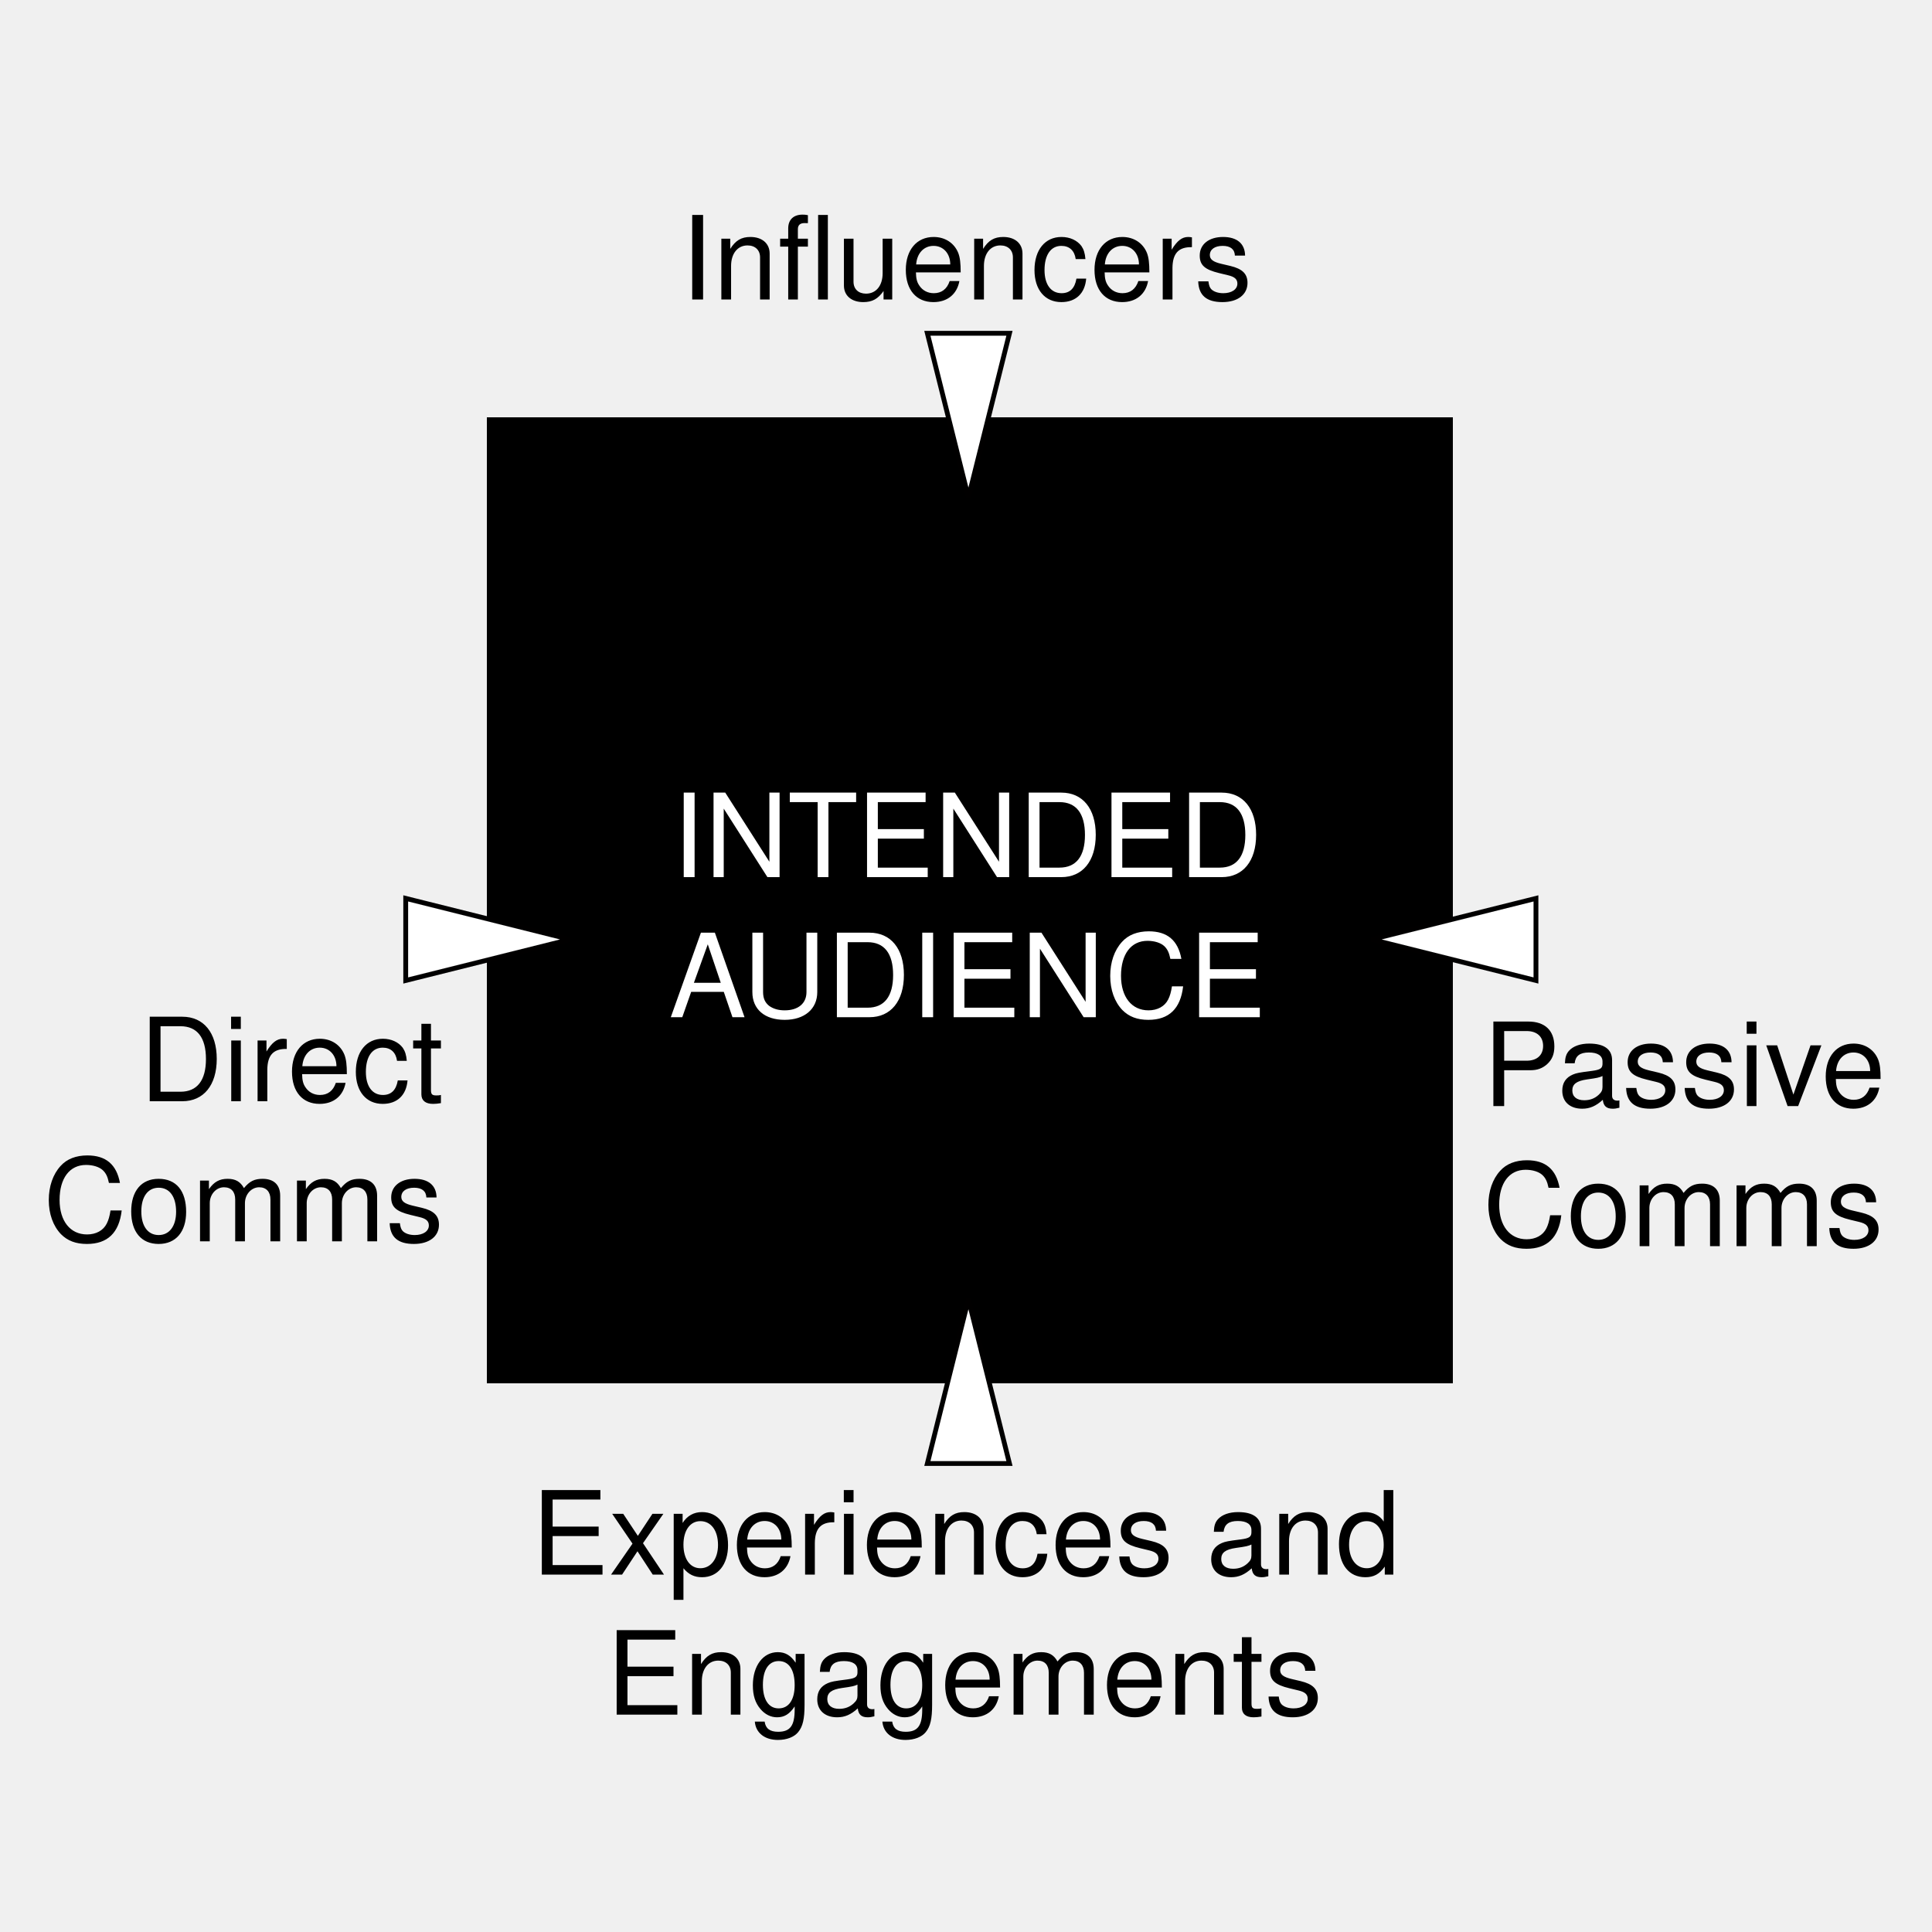
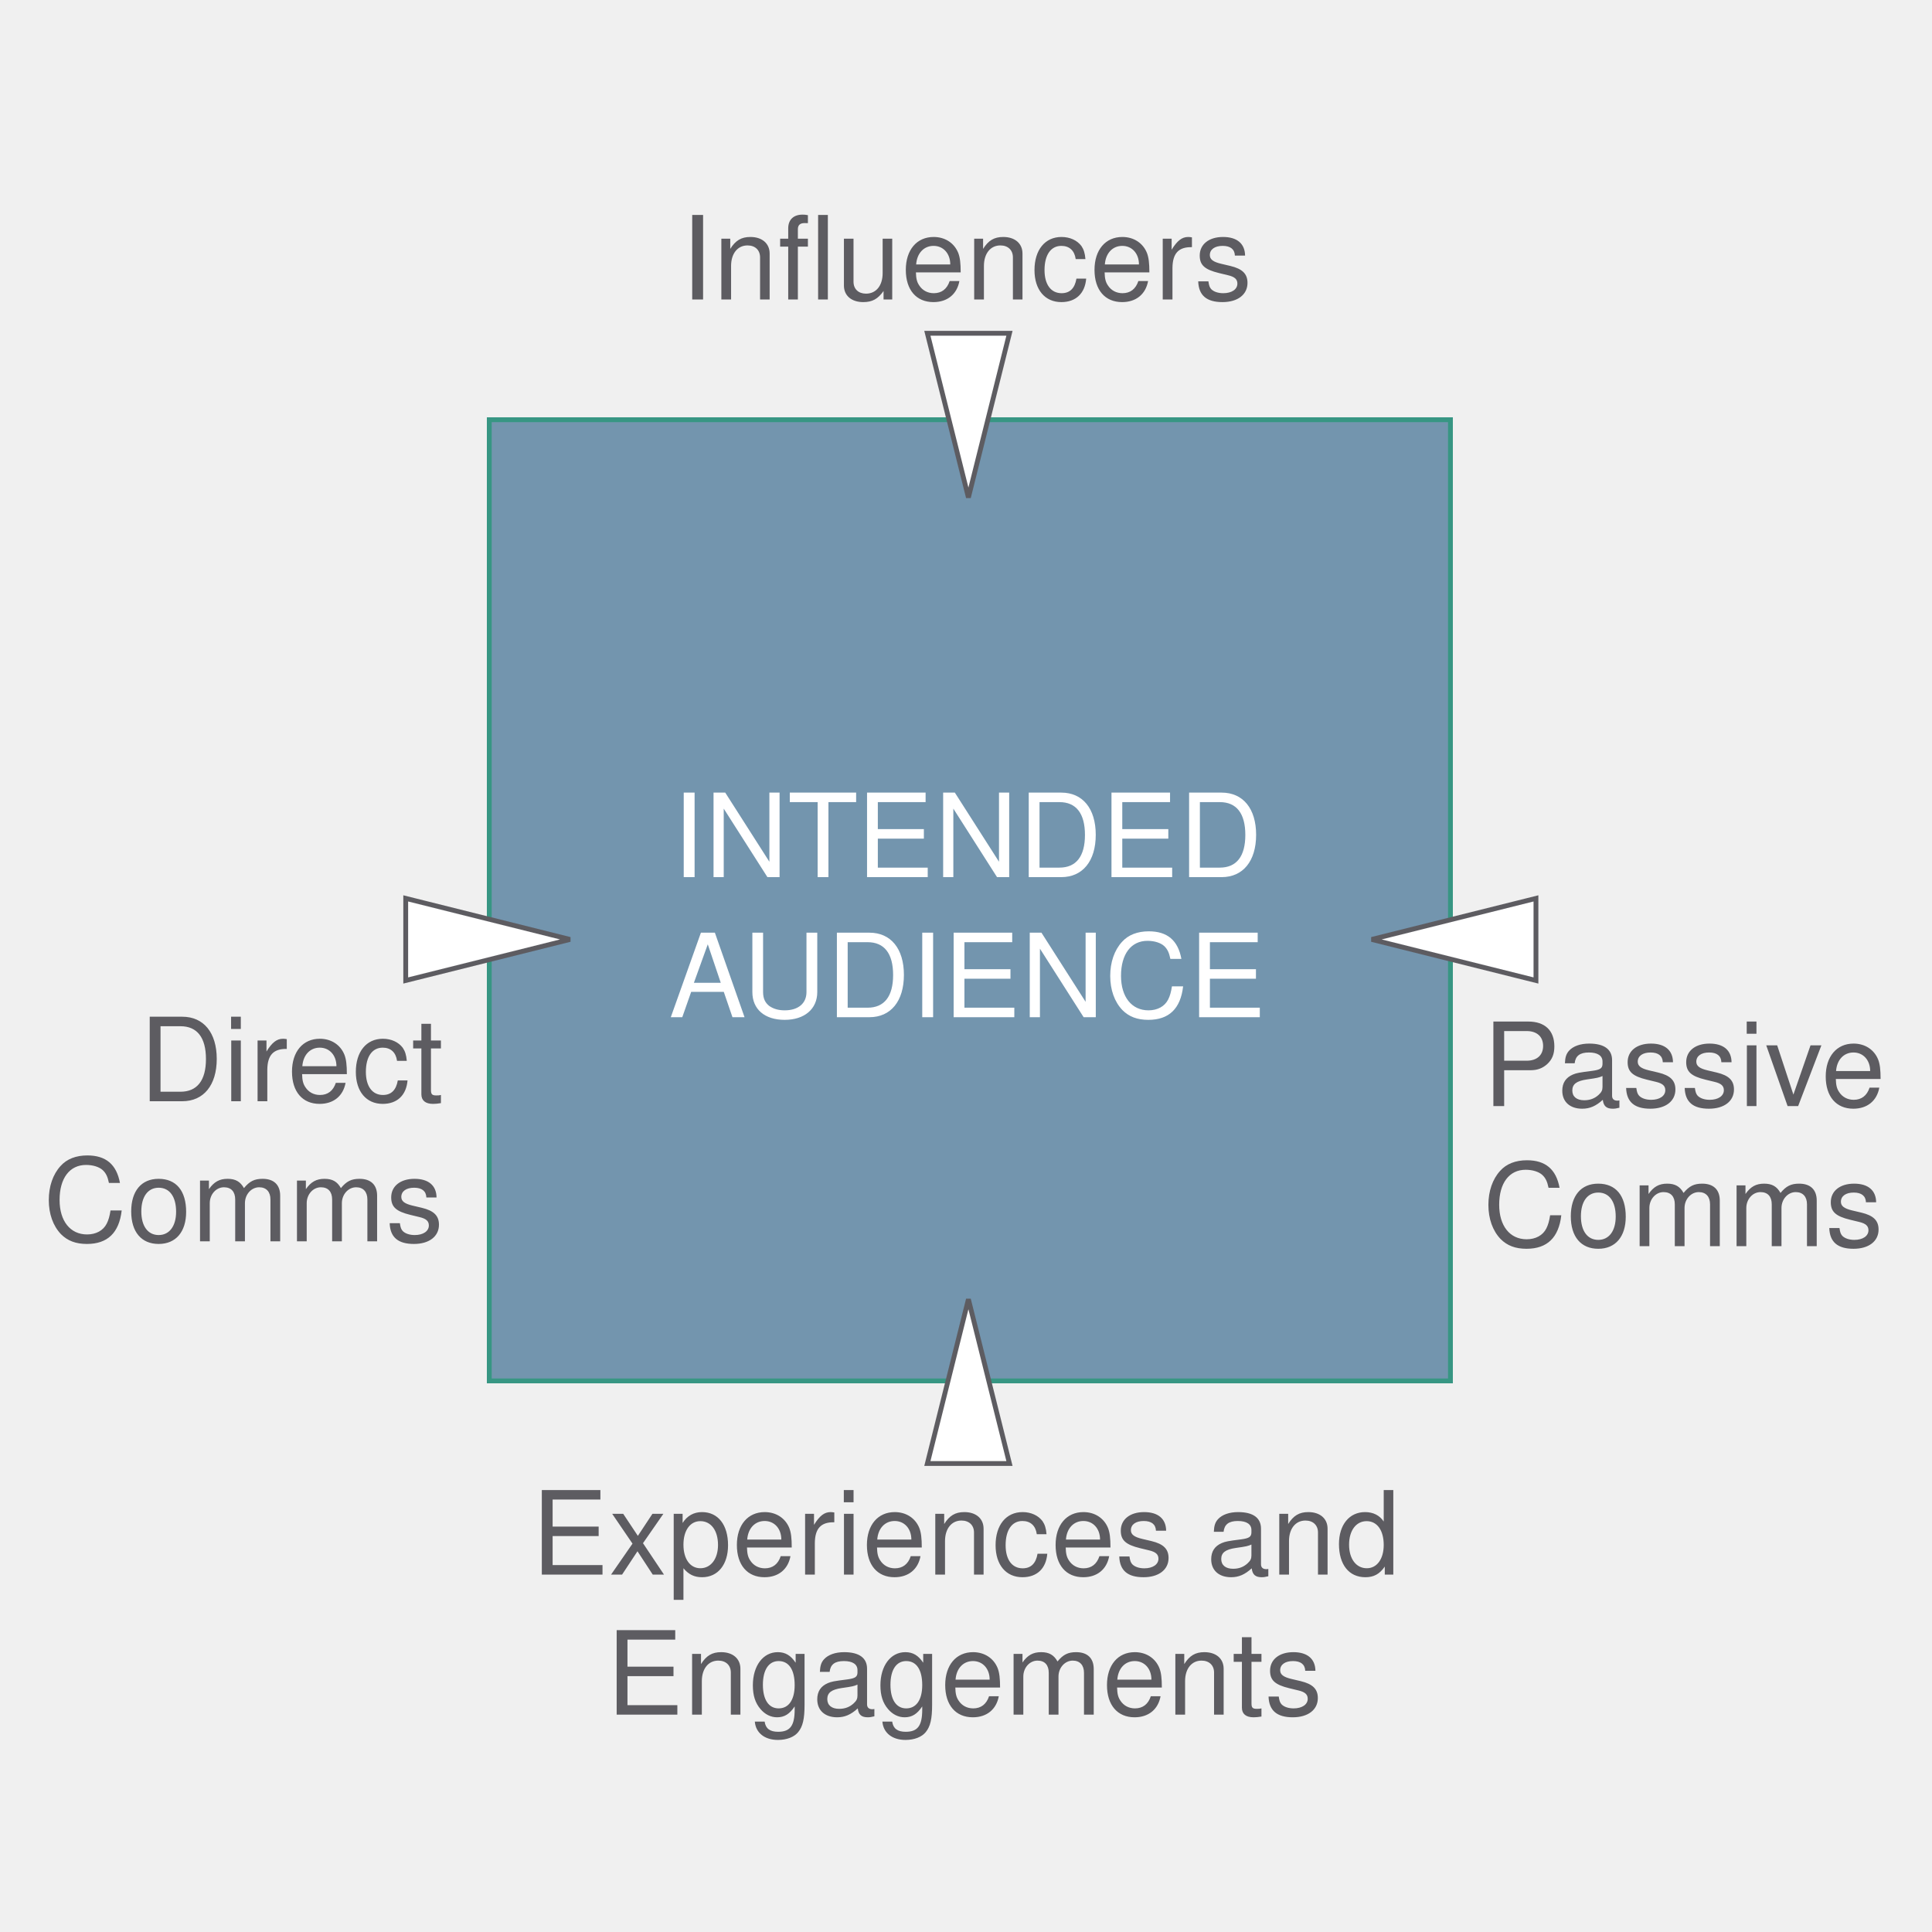
<svg xmlns="http://www.w3.org/2000/svg" xmlns:xlink="http://www.w3.org/1999/xlink" width="100%" height="100%" viewBox="0 0 400 400" version="1.1">
  <g stroke="none" stroke-width="1" fill="none" fill-rule="evenodd">
-     <a xlink:href="https://jemcmillan.github.io/dicecards/13-ideate.html">
-       <rect stroke="#000000" opacity="0" x="0.5" y="0.5" width="400" height="400" />
-       <text font-family="Helvetica" font-size="24" font-weight="normal" letter-spacing="0.078" fill="#000000">
+     <a xlink:href="https://jemcmillan.github.io/dicecards/09-communication-box.html">
+       <rect stroke="#5d5c61" opacity="0" x="0.5" y="0.5" width="400" height="400" />
+       <text font-family="Helvetica" font-size="24" font-weight="normal" letter-spacing="0.078" fill="#5d5c61">
        <tspan x="28.859" y="228">Direct</tspan>
        <tspan x="8.945" y="257">Comms</tspan>
      </text>
-       <text font-family="Helvetica" font-size="24" font-weight="normal" letter-spacing="0.078" fill="#000000">
+       <text font-family="Helvetica" font-size="24" font-weight="normal" letter-spacing="0.078" fill="#5d5c61">
        <tspan x="140.91" y="62">Influencers</tspan>
      </text>
-       <text font-family="Helvetica" font-size="24" font-weight="normal" letter-spacing="0.078" fill="#000000">
+       <text font-family="Helvetica" font-size="24" font-weight="normal" letter-spacing="0.078" fill="#5d5c61">
        <tspan x="110.023" y="326">Experiences and</tspan>
        <tspan x="125.519" y="355">Engagements</tspan>
      </text>
-       <text font-family="Helvetica" font-size="24" font-weight="normal" letter-spacing="0.078" fill="#000000">
+       <text font-family="Helvetica" font-size="24" font-weight="normal" letter-spacing="0.078" fill="#5d5c61">
        <tspan x="307" y="229">Passive</tspan>
        <tspan x="307" y="258">Comms</tspan>
      </text>
-       <rect stroke="#000000" fill="#000000" x="101.3" y="86.9" width="199" height="199" />
+       <rect stroke="#379683" fill="#7395ae" x="101.3" y="86.9" width="199" height="199" />
      <text font-family="Helvetica" font-size="24" font-weight="normal" letter-spacing="0.078" fill="#FFFFFF">
        <tspan x="139.151" y="181.6">INTENDED </tspan>
        <tspan x="138.478" y="210.6">AUDIENCE</tspan>
      </text>
-       <polygon stroke="#010000" fill="#FFFFFF" points="200.5 269 209 303.004 192 303.004" />
-       <polygon stroke="#010000" fill="#FFFFFF" transform="translate(200.5, 86.00188) scale(1, -1) translate(-200.5, -86.00188) " points="200.5 69 209 103.004 192 103.004" />
-       <polygon stroke="#010000" fill="#FFFFFF" transform="translate(101.0019, 194.5) rotate(90) translate(-101.0019, -194.5) " points="101.002 177.498 109.502 211.502 92.502 211.502" />
-       <polygon stroke="#010000" fill="#FFFFFF" transform="translate(301.0019, 194.5) scale(-1, 1) rotate(90) translate(-301.0019, -194.5) " points="301.002 177.498 309.502 211.502 292.502 211.502" />
+       <polygon stroke="#5d5c61" fill="#FFFFFF" points="200.5 269 209 303.004 192 303.004" />
+       <polygon stroke="#5d5c61" fill="#FFFFFF" transform="translate(200.5, 86.00188) scale(1, -1) translate(-200.5, -86.00188) " points="200.5 69 209 103.004 192 103.004" />
+       <polygon stroke="#5d5c61" fill="#FFFFFF" transform="translate(101.0019, 194.5) rotate(90) translate(-101.0019, -194.5) " points="101.002 177.498 109.502 211.502 92.502 211.502" />
+       <polygon stroke="#5d5c61" fill="#FFFFFF" transform="translate(301.0019, 194.5) scale(-1, 1) rotate(90) translate(-301.0019, -194.5) " points="301.002 177.498 309.502 211.502 292.502 211.502" />
    </a>
  </g>
</svg>
